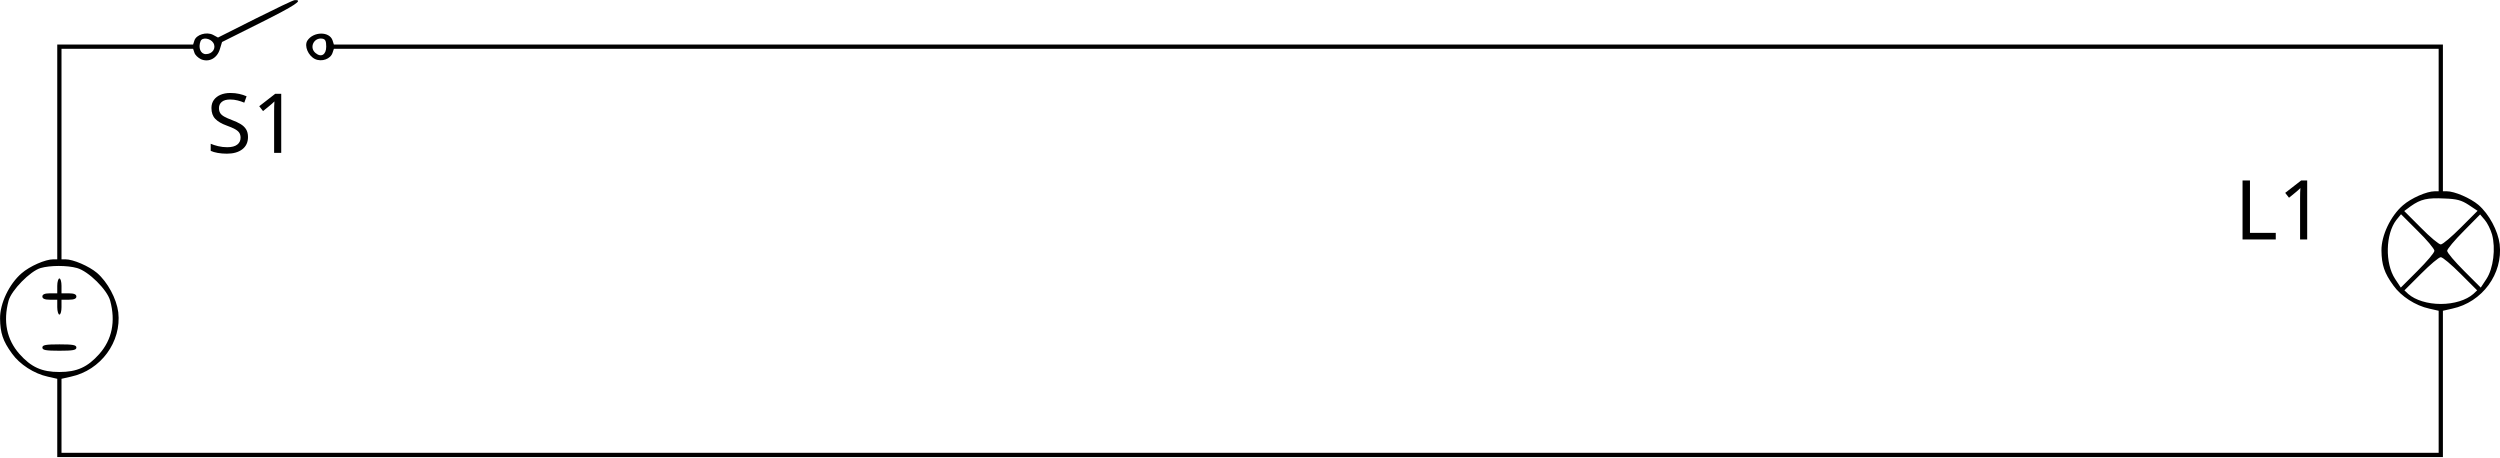
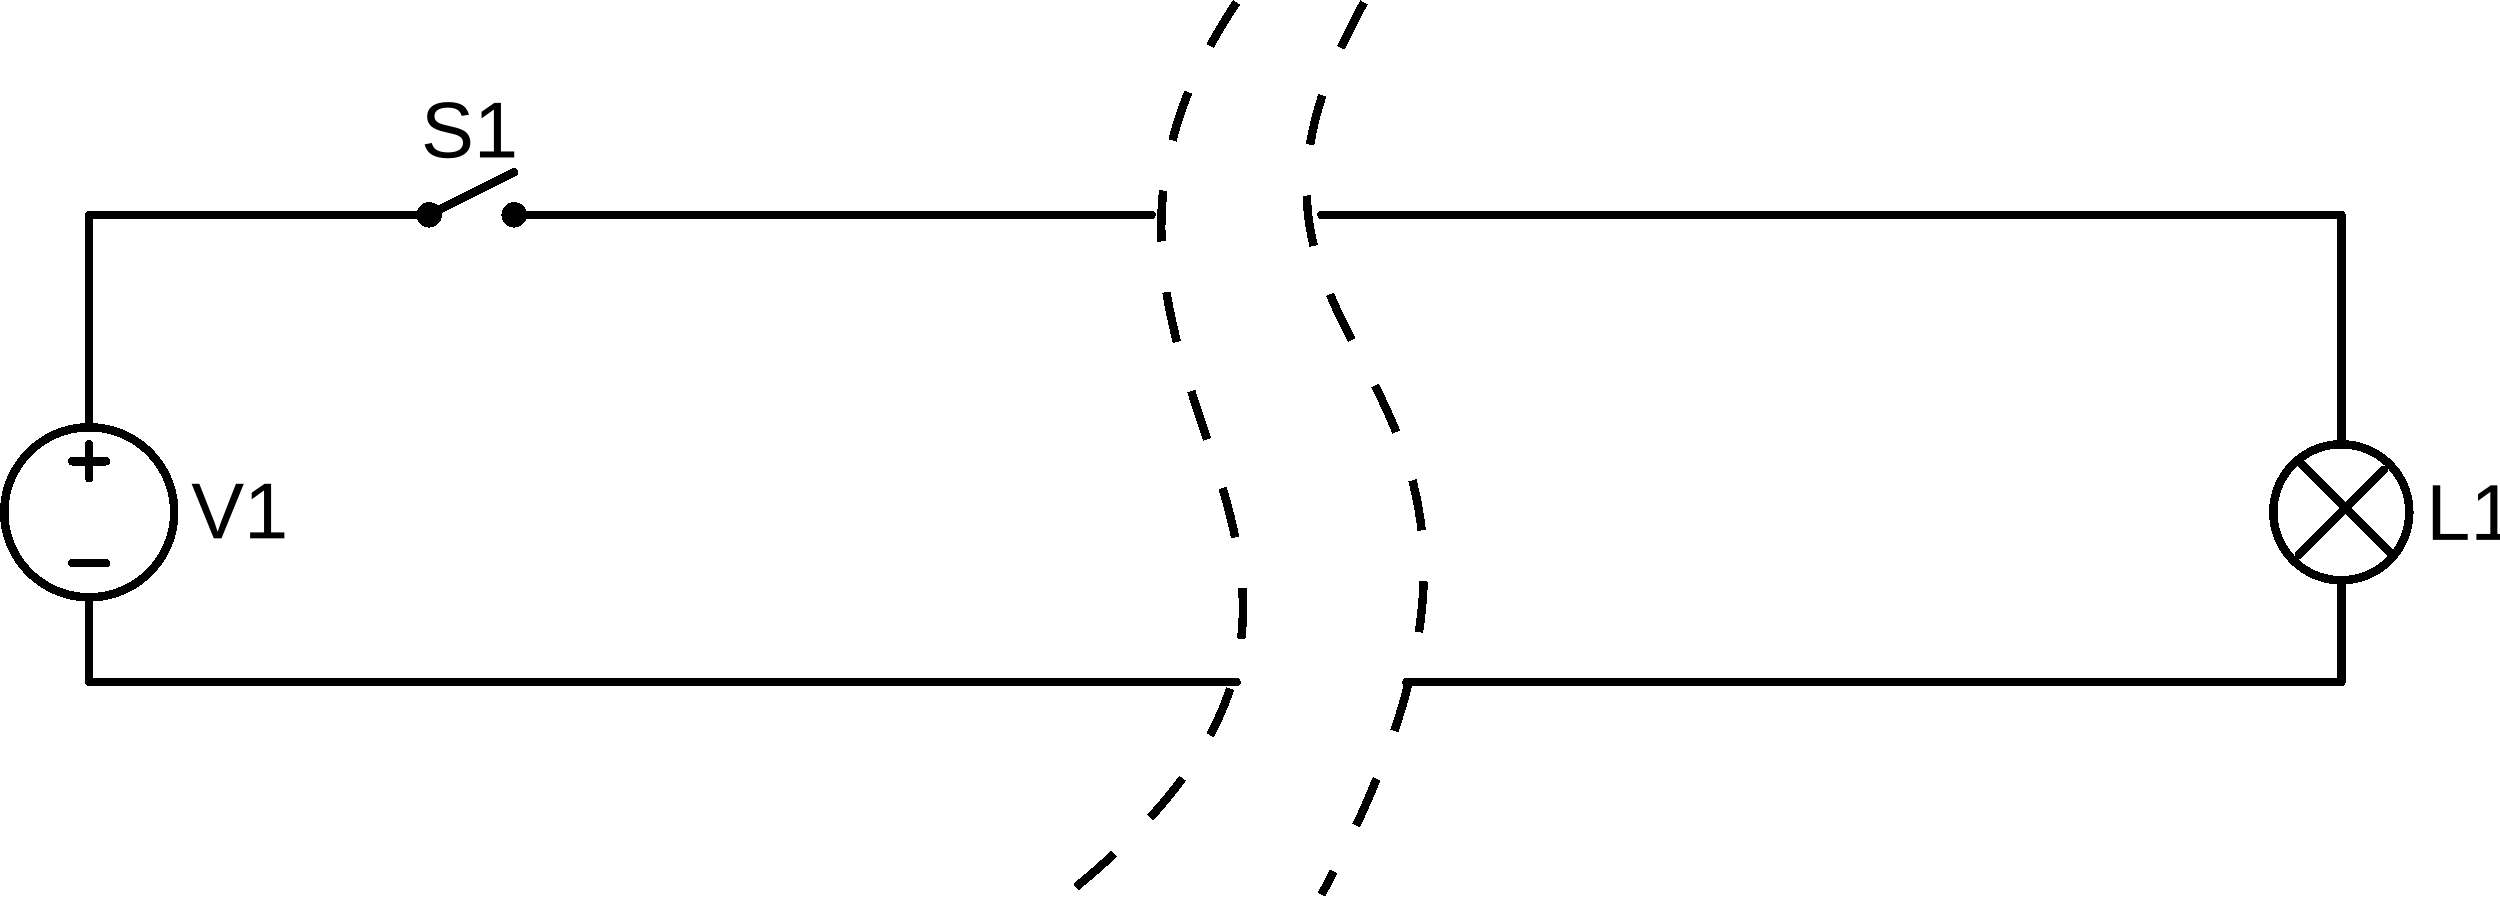
- <svg xmlns="http://www.w3.org/2000/svg" version="1.0" width="1693.117pt" height="309.536pt" viewBox="0 0 1693.117 309.536" preserveAspectRatio="xMidYMid meet" id="svg126">
-   <defs id="defs130" />
-   <g transform="translate(-144.1073,400.2564) scale(0.144,-0.144)" fill="#000000" stroke="none" id="g124">
-     <path d="M2201 2691 l-175 -88 -24 13 c-30 15 -78 1 -87 -27 l-6 -19 -320 0 -319 0 0 -505 0 -505 -18 0 c-38 0 -111 -32 -150 -66 -58 -50 -102 -142 -101 -213 1 -67 13 -105 56 -164 36 -51 104 -95 169 -109 l44 -10 0 -184 0 -184 5610 0 5610 0 0 344 0 344 44 10 c141 30 239 164 223 303 -8 63 -50 142 -100 185 -38 32 -112 64 -149 64 l-18 0 0 345 0 345 -4959 0 -4960 0 -6 19 c-14 44 -91 43 -119 -1 -15 -25 4 -70 36 -86 32 -15 74 0 83 30 l6 18 4950 0 4949 0 0 -335 0 -335 -18 0 c-38 0 -111 -32 -150 -66 -58 -50 -102 -142 -101 -213 1 -67 13 -105 56 -164 36 -51 104 -95 169 -109 l44 -10 0 -334 0 -334 -5590 0 -5590 0 0 174 0 174 44 10 c141 30 239 164 223 303 -8 63 -50 142 -100 185 -38 32 -112 64 -149 64 l-18 0 0 495 0 495 309 0 310 0 6 -18 c3 -11 17 -24 31 -31 37 -16 76 4 89 48 l10 33 182 91 c160 80 203 108 160 106 -7 0 -90 -40 -186 -88z m-197 -113 c15 -25 -4 -53 -35 -53 -25 0 -37 30 -25 61 8 20 46 14 60 -8z m531 -18 c0 -38 -24 -52 -50 -30 -31 25 -9 73 30 68 16 -2 20 -11 20 -38z m10076 -744 l42 -28 -79 -79 c-43 -43 -85 -79 -94 -79 -9 0 -51 35 -94 79 l-78 78 31 23 c47 33 78 40 158 36 59 -2 80 -8 114 -30z m-161 -216 c0 -9 -36 -51 -79 -94 l-79 -79 -27 41 c-48 73 -45 211 6 277 l22 27 78 -78 c44 -43 79 -85 79 -94z m271 77 c18 -66 6 -160 -26 -209 l-27 -41 -79 79 c-43 43 -79 85 -79 94 0 8 35 50 78 93 l77 78 22 -26 c12 -14 27 -44 34 -68z m-148 -185 l78 -78 -18 -17 c-33 -29 -91 -47 -153 -47 -62 0 -120 18 -153 47 l-18 17 78 78 c43 43 84 78 93 78 9 0 50 -35 93 -78z m-11210 27 c54 -15 142 -102 156 -154 26 -97 9 -182 -51 -250 -55 -62 -105 -85 -188 -85 -83 0 -133 23 -188 85 -60 68 -77 153 -51 250 13 49 102 140 151 154 45 13 125 13 171 0z" id="path118" />
-     <path d="M1270 1435 l0 -35 -35 0 c-24 0 -35 -5 -35 -15 0 -10 11 -15 35 -15 l35 0 0 -35 c0 -19 5 -35 10 -35 6 0 10 16 10 35 l0 35 35 0 c24 0 35 5 35 15 0 10 -11 15 -35 15 l-35 0 0 35 c0 19 -4 35 -10 35 -5 0 -10 -16 -10 -35z" id="path120" />
-     <path d="M1200 1145 c0 -12 16 -15 80 -15 64 0 80 3 80 15 0 12 -16 15 -80 15 -64 0 -80 -3 -80 -15z" id="path122" />
+ <svg xmlns="http://www.w3.org/2000/svg" width="294.173" height="105.668" viewBox="-10 -816.7 294.173 105.668" version="1.1" id="svg2086">
+   <defs id="defs2090" />
+   <style type="text/css" id="style1855">
+ #g1 circle.pindot {fill: none;stroke: none;}#g1 rect, #g1 circle, #g1 ellipse, #g1 polyline, #g1 line, #g1 polygon, #g1 path {shape-rendering: crispEdges;}path, polyline, polygon {stroke-linejoin:round;}
+ rect, circle, ellipse, polyline, line, polygon, path {shape-rendering:crispEdges;}
+ </style>
+   <polyline style="fill:none;stroke:#000000;stroke-width:1;stroke-linecap:round;stroke-linejoin:round;shape-rendering:crispEdges" id="gge81" points="115 -720 90 -720 90 -705" c_shapetype="line" c_etype="wire" transform="translate(-89.5,-71.42265)" />
+   <g c_etype="pinpart" c_shapetype="group" id="gge82" c_partid="part_import_gge82" c_para="package`SWITCH-SPST-VERTICAL`Contributor`SparkFun`spicePre`U`spiceSymbolName`SWITCH-SPST-2`BOM_Manufacturer Part``" c_origin="135,-720" transform="translate(-89.5,-71.42265)">
+     <g style="display:none" display="none" id="gge84" c_partid="part_annotation">
+       <text style="font-size:9.333px;font-family:Arial;text-anchor:start;fill:#000000" id="text1968" dominant-baseline="" font-style="" font-weight="" font-size="7pt" y="-727.984" x="129.031" c_note="note_name">SWITCH-SPST-2</text>
+     </g>
+     <g id="gge86" c_partid="part_annotation">
+       <text style="font-size:9.333px;font-family:Arial;text-anchor:start;fill:#000000" id="text1971" dominant-baseline="" font-style="" font-weight="" font-size="7pt" y="-726.75" x="129.047" c_note="note_pre">S1</text>
+     </g>
+     <polyline style="fill:none;stroke:#000000;stroke-width:1;stroke-linecap:round;stroke-linejoin:round;shape-rendering:crispEdges" id="gge88" points="130 -720 140 -725" />
+     <polyline style="fill:none;stroke:#000000;stroke-width:1;stroke-linecap:round;stroke-linejoin:round;shape-rendering:crispEdges" id="gge89" points="140 -720 145 -720" />
+     <polyline style="fill:none;stroke:#000000;stroke-width:1;stroke-linecap:round;stroke-linejoin:round;shape-rendering:crispEdges" id="gge90" points="125 -720 129 -720" />
+     <circle style="fill:none;stroke:#000000;stroke-width:1;shape-rendering:crispEdges" r="1" id="gge91" cy="-720" cx="140" />
+     <circle style="fill:none;stroke:#000000;stroke-width:1;shape-rendering:crispEdges" r="1" id="gge92" cy="-720" cx="130" />
+     <g c_rotation="180" id="gge93" c_origin="115,-720" c_spicepin="2" c_elec="0" c_show="show" c_etype="pinpart" c_partid="part_pin">
+       <circle style="fill:none;stroke:none;shape-rendering:crispEdges" id="circle1979" r="2" cy="-720" cx="115" class="pindot" c_pindot="true" />
+       <path style="fill:none;stroke:#000000;stroke-width:1;stroke-linejoin:round;shape-rendering:crispEdges" id="path1981" d="m 115,-720 h 10" />
+       <text style="font-size:9.333px;font-family:Verdana;text-anchor:start;display:none;fill:#000000" id="text1983" display="none" font-size="7pt" y="-717" x="128">P</text>
+       <text style="font-size:9.333px;font-family:Verdana;text-anchor:end;display:none;fill:#000000" id="text1985" display="none" font-size="7pt" y="-721" x="119">2</text>
+       <circle style="display:none;fill:none;stroke:#000000;stroke-width:1;shape-rendering:crispEdges" id="circle1987" display="none" r="3" cy="-720" cx="122" />
+       <path style="display:none;fill:none;stroke:#000000;stroke-width:1;stroke-linejoin:round;shape-rendering:crispEdges" id="path1989" display="none" d="m 125,-717 3,-3 -3,-3" />
+     </g>
+     <g c_rotation="0" id="gge100" c_origin="155,-720" c_spicepin="1" c_elec="0" c_show="show" c_etype="pinpart" c_partid="part_pin">
+       <circle style="fill:none;stroke:none;shape-rendering:crispEdges" id="circle1992" r="2" cy="-720" cx="155" class="pindot" c_pindot="true" />
+       <path style="fill:none;stroke:#000000;stroke-width:1;stroke-linejoin:round;shape-rendering:crispEdges" id="path1994" d="M 155,-720 H 145" />
+       <text style="font-size:9.333px;font-family:Verdana;text-anchor:end;display:none;fill:#000000" id="text1996" display="none" font-size="7pt" y="-717" x="142">O</text>
+       <text style="font-size:9.333px;font-family:Verdana;text-anchor:start;display:none;fill:#000000" id="text1998" display="none" font-size="7pt" y="-721" x="151">1</text>
+       <circle style="display:none;fill:none;stroke:#000000;stroke-width:1;shape-rendering:crispEdges" id="circle2000" display="none" r="3" cy="-720" cx="148" />
+       <path style="display:none;fill:none;stroke:#000000;stroke-width:1;stroke-linejoin:round;shape-rendering:crispEdges" id="path2002" display="none" d="m 145,-723 -3,3 3,3" />
+     </g>
  </g>
-   <text xml:space="preserve" style="font-style:normal;font-weight:normal;font-size:56px;line-height:1.25;font-family:sans-serif;letter-spacing:0px;word-spacing:0px;fill:#000000;fill-opacity:1;stroke:none;stroke-width:0.75" x="139.844" y="103.516" id="text234">
-     <tspan id="tspan232" x="139.844" y="103.516" style="stroke-width:0.75">S1</tspan>
-   </text>
-   <text xml:space="preserve" style="font-style:normal;font-weight:normal;font-size:56px;line-height:1.25;font-family:sans-serif;letter-spacing:0px;word-spacing:0px;fill:#000000;fill-opacity:1;stroke:none;stroke-width:0.75" x="1513.317" y="162.2" id="text238">
-     <tspan id="tspan236" x="1513.317" y="162.2" style="stroke-width:0.75">L1</tspan>
-   </text>
+   <g c_rotation="90" c_etype="pinpart" c_shapetype="group" id="gge110" c_partid="part_import_gge110" c_para="package`1X02`spicePre`R`nameAlias`Value(Ω)`spiceSymbolName`LAMP`BOM_Manufacturer Part``" c_origin="355,-685" transform="translate(-89.5,-71.42265)">
+     <g style="display:none" display="none" id="gge112" c_partid="part_annotation">
+       <text style="font-size:9.333px;font-family:Arial;text-anchor:start;fill:#000000" id="text2006" dominant-baseline="" font-style="" font-weight="" font-size="7pt" y="-672.672" x="365" c_note="note_name">1k</text>
+     </g>
+     <g id="gge114" c_partid="part_annotation">
+       <text style="font-size:9.333px;font-family:Arial;text-anchor:start;fill:#000000" id="text2009" dominant-baseline="" font-style="" font-weight="" font-size="7pt" y="-681.75" x="365" c_note="note_pre">L1</text>
+     </g>
+     <g c_rotation="270" id="gge116" c_origin="355,-665" c_spicepin="1" c_elec="0" c_show="show" c_etype="pinpart" c_partid="part_pin">
+       <circle style="fill:none;stroke:none;shape-rendering:crispEdges" id="circle2012" r="2" cy="-665" cx="355" class="pindot" c_pindot="true" />
+       <path style="fill:none;stroke:#000000;stroke-width:1;stroke-linejoin:round;shape-rendering:crispEdges" id="path2014" d="m 355,-665 v -12" />
+       <text style="font-size:9.333px;font-family:Verdana;text-anchor:start;display:none;fill:#000000" id="text2016" transform="rotate(-90,358,-679)" display="none" font-size="7pt" y="-679" x="358">1</text>
+       <text style="font-size:9.333px;font-family:Verdana;text-anchor:end;display:none;fill:#000000" id="text2018" transform="rotate(-90,354,-672)" display="none" font-size="7pt" y="-672" x="354">1</text>
+       <circle style="display:none;fill:none;stroke:#000000;stroke-width:1;shape-rendering:crispEdges" id="circle2020" display="none" r="3" cy="-674" cx="355" />
+       <path style="display:none;fill:none;stroke:#000000;stroke-width:1;stroke-linejoin:round;shape-rendering:crispEdges" id="path2022" display="none" d="m 358,-677 -3,-3 -3,3" />
+     </g>
+     <g c_rotation="90" id="gge123" c_origin="355,-705" c_spicepin="2" c_elec="0" c_show="show" c_etype="pinpart" c_partid="part_pin">
+       <circle style="fill:none;stroke:none;shape-rendering:crispEdges" id="circle2025" r="2" cy="-705" cx="355" class="pindot" c_pindot="true" />
+       <path style="fill:none;stroke:#000000;stroke-width:1;stroke-linejoin:round;shape-rendering:crispEdges" id="path2027" d="m 355,-705 v 12" />
+       <text style="font-size:9.333px;font-family:Verdana;text-anchor:end;display:none;fill:#000000" id="text2029" transform="rotate(-90,358,-691)" display="none" font-size="7pt" y="-691" x="358">2</text>
+       <text style="font-size:9.333px;font-family:Verdana;text-anchor:start;display:none;fill:#000000" id="text2031" transform="rotate(-90,354,-698)" display="none" font-size="7pt" y="-698" x="354">2</text>
+       <circle style="display:none;fill:none;stroke:#000000;stroke-width:1;shape-rendering:crispEdges" id="circle2033" display="none" r="3" cy="-696" cx="355" />
+       <path style="display:none;fill:none;stroke:#000000;stroke-width:1;stroke-linejoin:round;shape-rendering:crispEdges" id="path2035" display="none" d="m 352,-693 3,3 3,-3" />
+     </g>
+     <circle style="fill:none;stroke:#000000;stroke-width:1;shape-rendering:crispEdges" r="8" id="gge130" cy="-685" cx="355" />
+     <polyline style="fill:none;stroke:#000000;stroke-width:1;stroke-linecap:round;stroke-linejoin:round;shape-rendering:crispEdges" id="gge131" points="350 -691 361 -680" />
+     <polyline style="fill:none;stroke:#000000;stroke-width:1;stroke-linecap:round;stroke-linejoin:round;shape-rendering:crispEdges" id="gge132" points="350 -680 360 -690" />
+   </g>
+   <g c_etype="pinpart" c_shapetype="group" id="gge136" c_partid="part_import_gge136" c_para="package`HDR1X2`nameAlias`Value`BOM_Supplier Part``BOM_Supplier``Contributor`EasyEDA`BOM_Manufacturer Part``spicePre`V`spiceSymbolName`VDC`" c_origin="90,-685" transform="translate(-89.5,-71.42265)">
+     <g style="display:none" display="none" id="gge138" c_partid="part_annotation">
+       <text style="font-size:9.333px;font-family:Arial;text-anchor:start;fill:#000000" id="text2042" dominant-baseline="" font-style="" font-weight="" font-size="7pt" y="-672.859" x="101.703" c_note="note_name">1</text>
+     </g>
+     <g id="gge140" c_partid="part_annotation">
+       <text style="font-size:9.333px;font-family:Arial;text-anchor:start;fill:#000000" id="text2045" dominant-baseline="" font-style="" font-weight="" font-size="7pt" y="-681.93" x="102" c_note="note_pre">V1</text>
+     </g>
+     <circle style="fill:none;stroke:#000000;stroke-width:1;shape-rendering:crispEdges" r="10" id="gge142" cy="-685" cx="90" />
+     <g c_rotation="90" id="gge143" c_origin="90,-705" c_spicepin="1" c_elec="0" c_show="show" c_etype="pinpart" c_partid="part_pin">
+       <circle style="fill:none;stroke:none;shape-rendering:crispEdges" id="circle2049" r="2" cy="-705" cx="90" class="pindot" c_pindot="true" />
+       <path style="fill:none;stroke:#000000;stroke-width:1;stroke-linejoin:round;shape-rendering:crispEdges" id="path2051" d="m 90,-695 v -10" />
+       <text style="font-size:9.333px;font-family:Verdana;text-anchor:end;display:none;fill:#000000" id="text2053" transform="rotate(-90,90,-693)" display="none" font-size="7pt" y="-693" x="90">1</text>
+       <text style="font-size:9.333px;font-family:Verdana;text-anchor:start;display:none;fill:#000000" id="text2055" transform="rotate(-90,86,-699)" display="none" font-size="7pt" y="-699" x="86">1</text>
+       <circle style="display:none;fill:none;stroke:#000000;stroke-width:1;shape-rendering:crispEdges" id="circle2057" display="none" r="3" cy="-718" cx="90" />
+       <path style="display:none;fill:none;stroke:#000000;stroke-width:1;stroke-linejoin:round;shape-rendering:crispEdges" id="path2059" display="none" d="m 87,-715 3,3 3,-3" />
+     </g>
+     <polyline style="fill:none;stroke:#000000;stroke-width:1;stroke-linecap:round;stroke-linejoin:round;shape-rendering:crispEdges" id="gge150" points="88 -691 92 -691" />
+     <polyline style="fill:none;stroke:#000000;stroke-width:1;stroke-linecap:round;stroke-linejoin:round;shape-rendering:crispEdges" id="gge151" points="90 -693 90 -689" />
+     <g c_rotation="270" id="gge152" c_origin="90,-665" c_spicepin="2" c_elec="0" c_show="show" c_etype="pinpart" c_partid="part_pin">
+       <circle style="fill:none;stroke:none;shape-rendering:crispEdges" id="circle2064" r="2" cy="-665" cx="90" class="pindot" c_pindot="true" />
+       <path style="fill:none;stroke:#000000;stroke-width:1;stroke-linejoin:round;shape-rendering:crispEdges" id="path2066" d="m 90,-675 v 10" />
+       <text style="font-size:9.333px;font-family:Verdana;text-anchor:start;display:none;fill:#000000" id="text2068" transform="rotate(-90,90,-679)" display="none" font-size="7pt" y="-679" x="90">2</text>
+       <text style="font-size:9.333px;font-family:Verdana;text-anchor:end;display:none;fill:#000000" id="text2070" transform="rotate(-90,86,-671)" display="none" font-size="7pt" y="-671" x="86">2</text>
+       <circle style="display:none;fill:none;stroke:#000000;stroke-width:1;shape-rendering:crispEdges" id="circle2072" display="none" r="3" cy="-652" cx="90" />
+       <path style="display:none;fill:none;stroke:#000000;stroke-width:1;stroke-linejoin:round;shape-rendering:crispEdges" id="path2074" display="none" d="m 93,-655 -3,-3 -3,3" />
+     </g>
+     <polyline style="fill:none;stroke:#000000;stroke-width:1;stroke-linecap:round;stroke-linejoin:round;shape-rendering:crispEdges" id="gge159" points="92 -679 88 -679" />
+   </g>
+   <path style="fill:none;stroke:#000000;stroke-width:1;stroke-linejoin:round;stroke-dasharray:6, 6;shape-rendering:crispEdges" c_shapetype="line" id="gge166" d="m 135.5,-816.423 c -30,45 30,65 -20,105" />
+   <path style="fill:none;stroke:#000000;stroke-width:1;stroke-linejoin:round;stroke-dasharray:6, 6;shape-rendering:crispEdges" c_shapetype="line" id="gge168" d="m 150.5,-816.423 c -25,45 30,40 -5,105" />
+   <polyline style="fill:none;stroke:#000000;stroke-width:1;stroke-linecap:round;stroke-linejoin:round;shape-rendering:crispEdges" id="gge170" points="155 -720 215 -720 215 -720" c_shapetype="line" c_etype="wire" transform="translate(-89.5,-71.42265)" />
+   <polyline style="fill:none;stroke:#000000;stroke-width:1;stroke-linecap:round;stroke-linejoin:round;shape-rendering:crispEdges" id="gge171" points="90 -665 225 -665" c_shapetype="line" c_etype="wire" transform="translate(-89.5,-71.42265)" />
+   <polyline style="fill:none;stroke:#000000;stroke-width:1;stroke-linecap:round;stroke-linejoin:round;shape-rendering:crispEdges" id="gge172" points="355 -705 355 -720 235 -720" c_shapetype="line" c_etype="wire" transform="translate(-89.5,-71.42265)" />
+   <polyline style="fill:none;stroke:#000000;stroke-width:1;stroke-linecap:round;stroke-linejoin:round;shape-rendering:crispEdges" id="gge173" points="355 -665 245 -665" c_shapetype="line" c_etype="wire" transform="translate(-89.5,-71.42265)" />
</svg>
